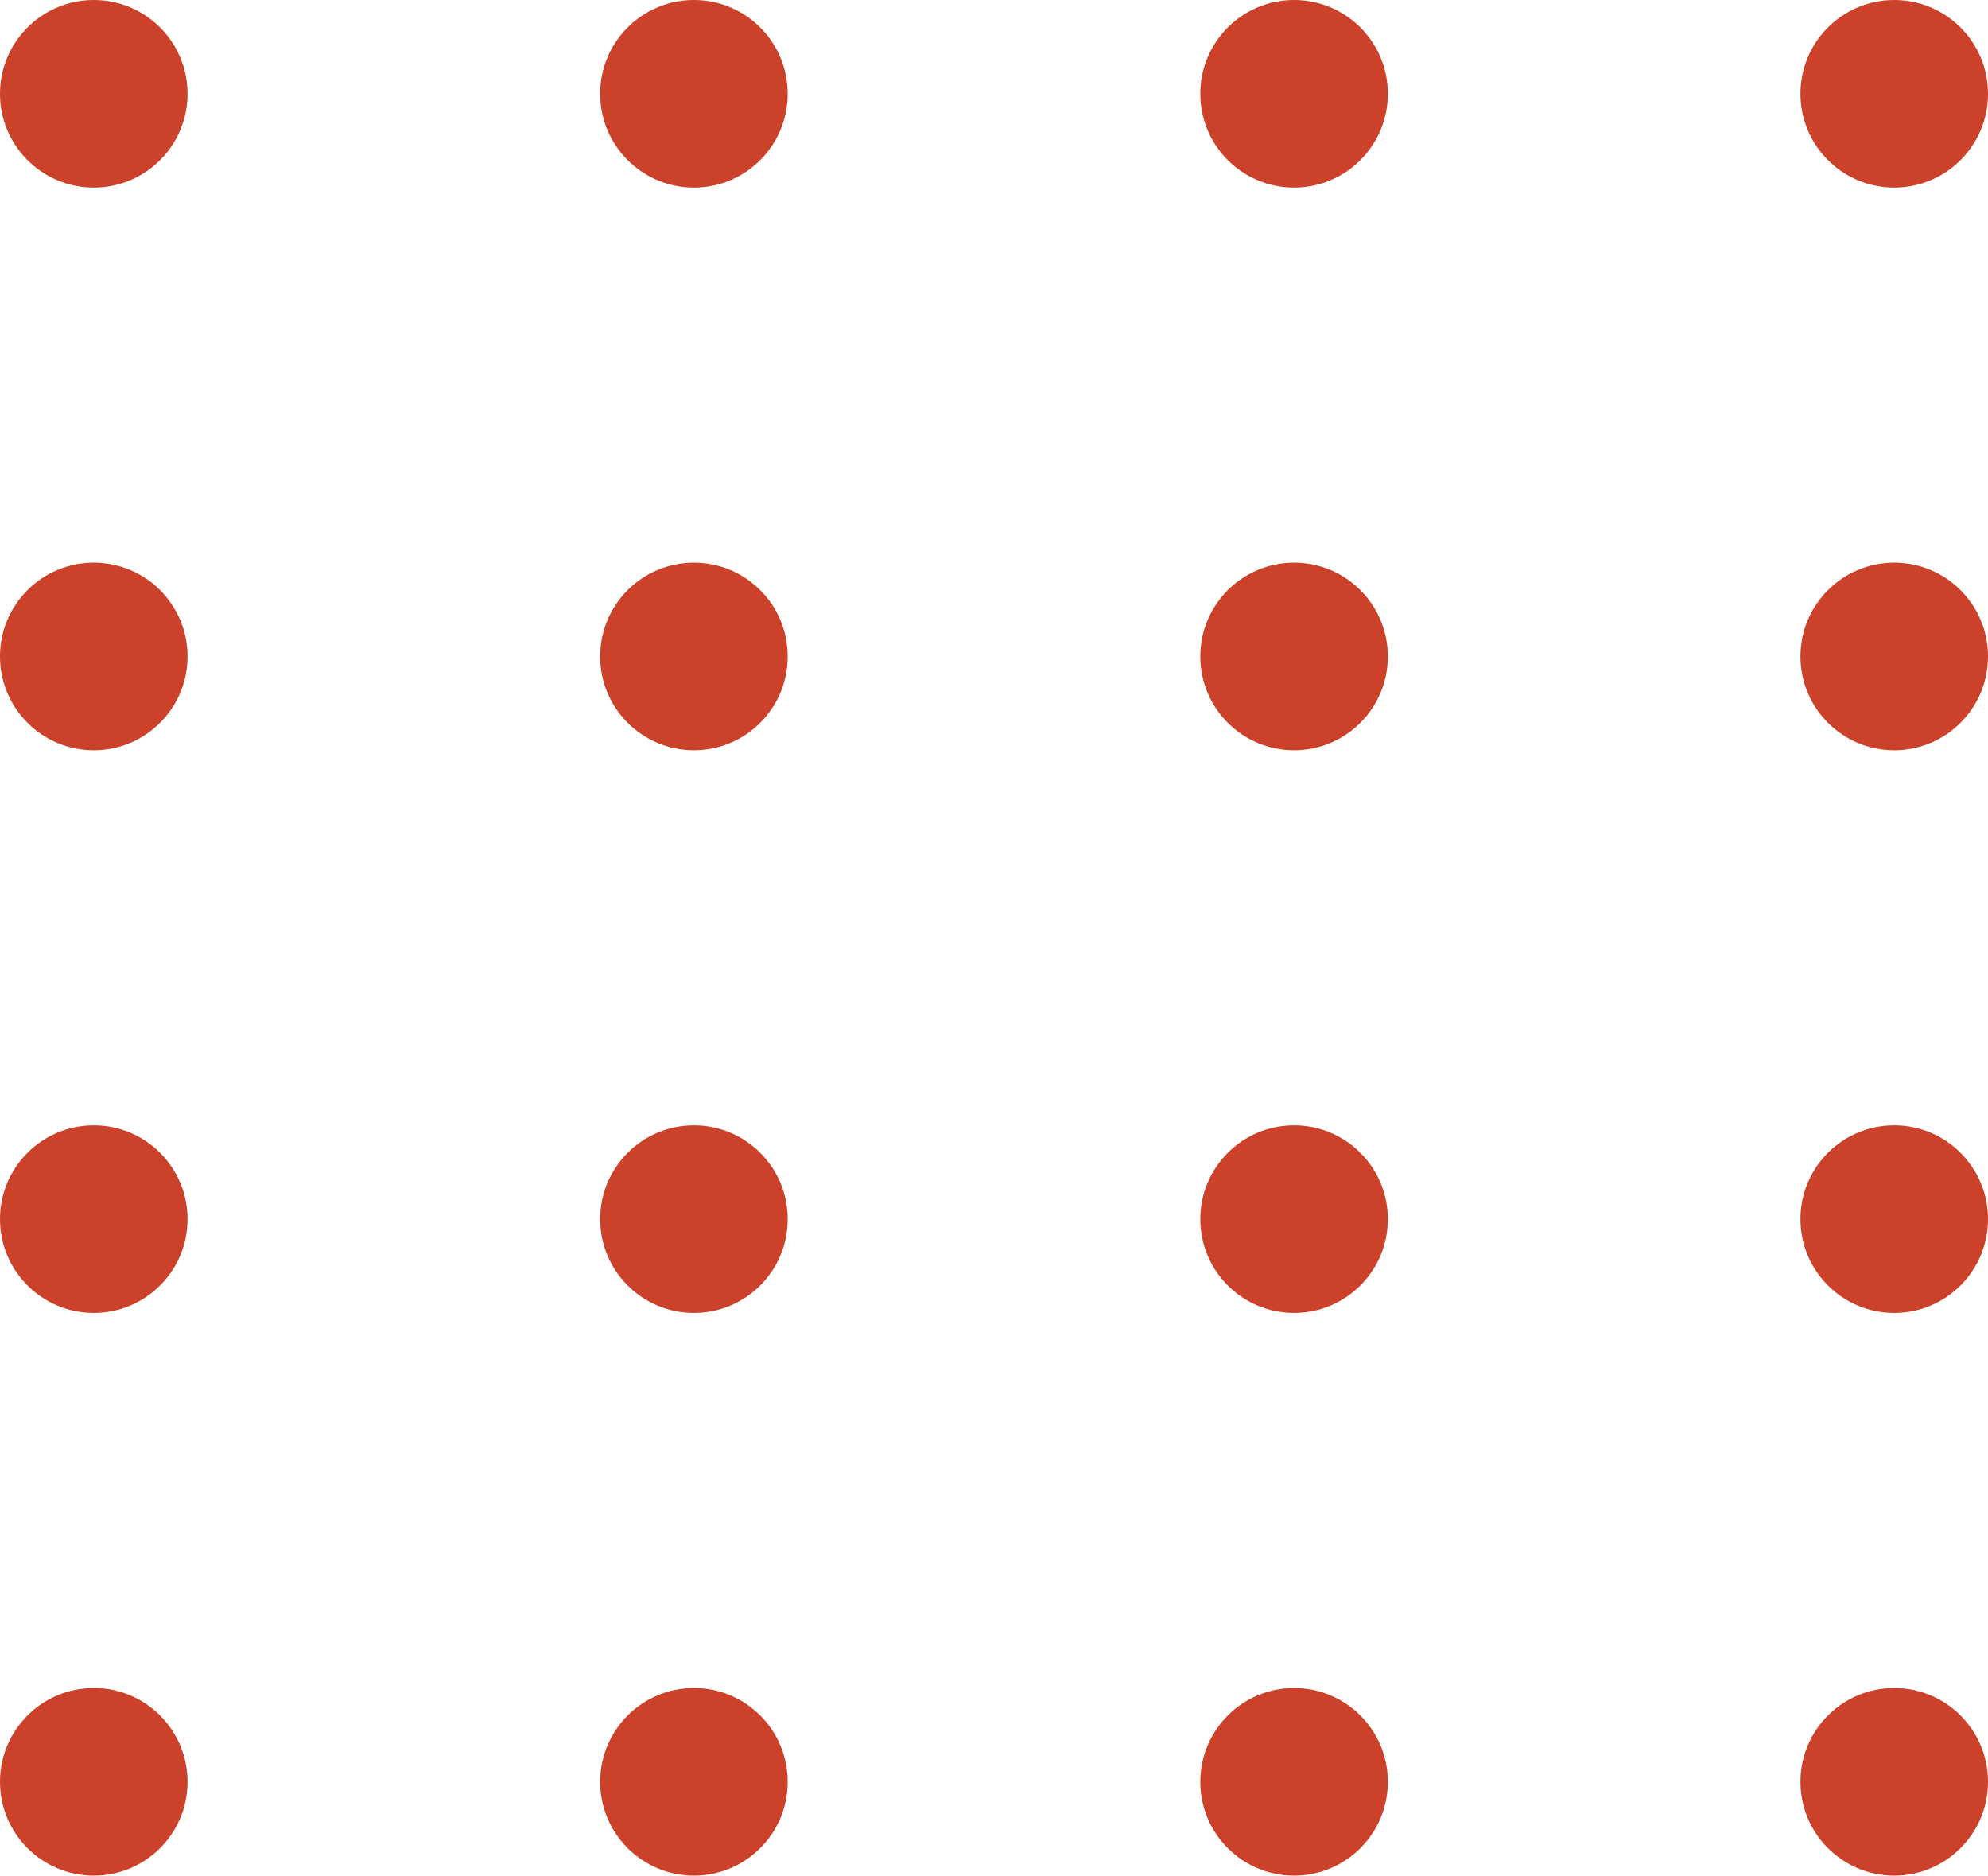
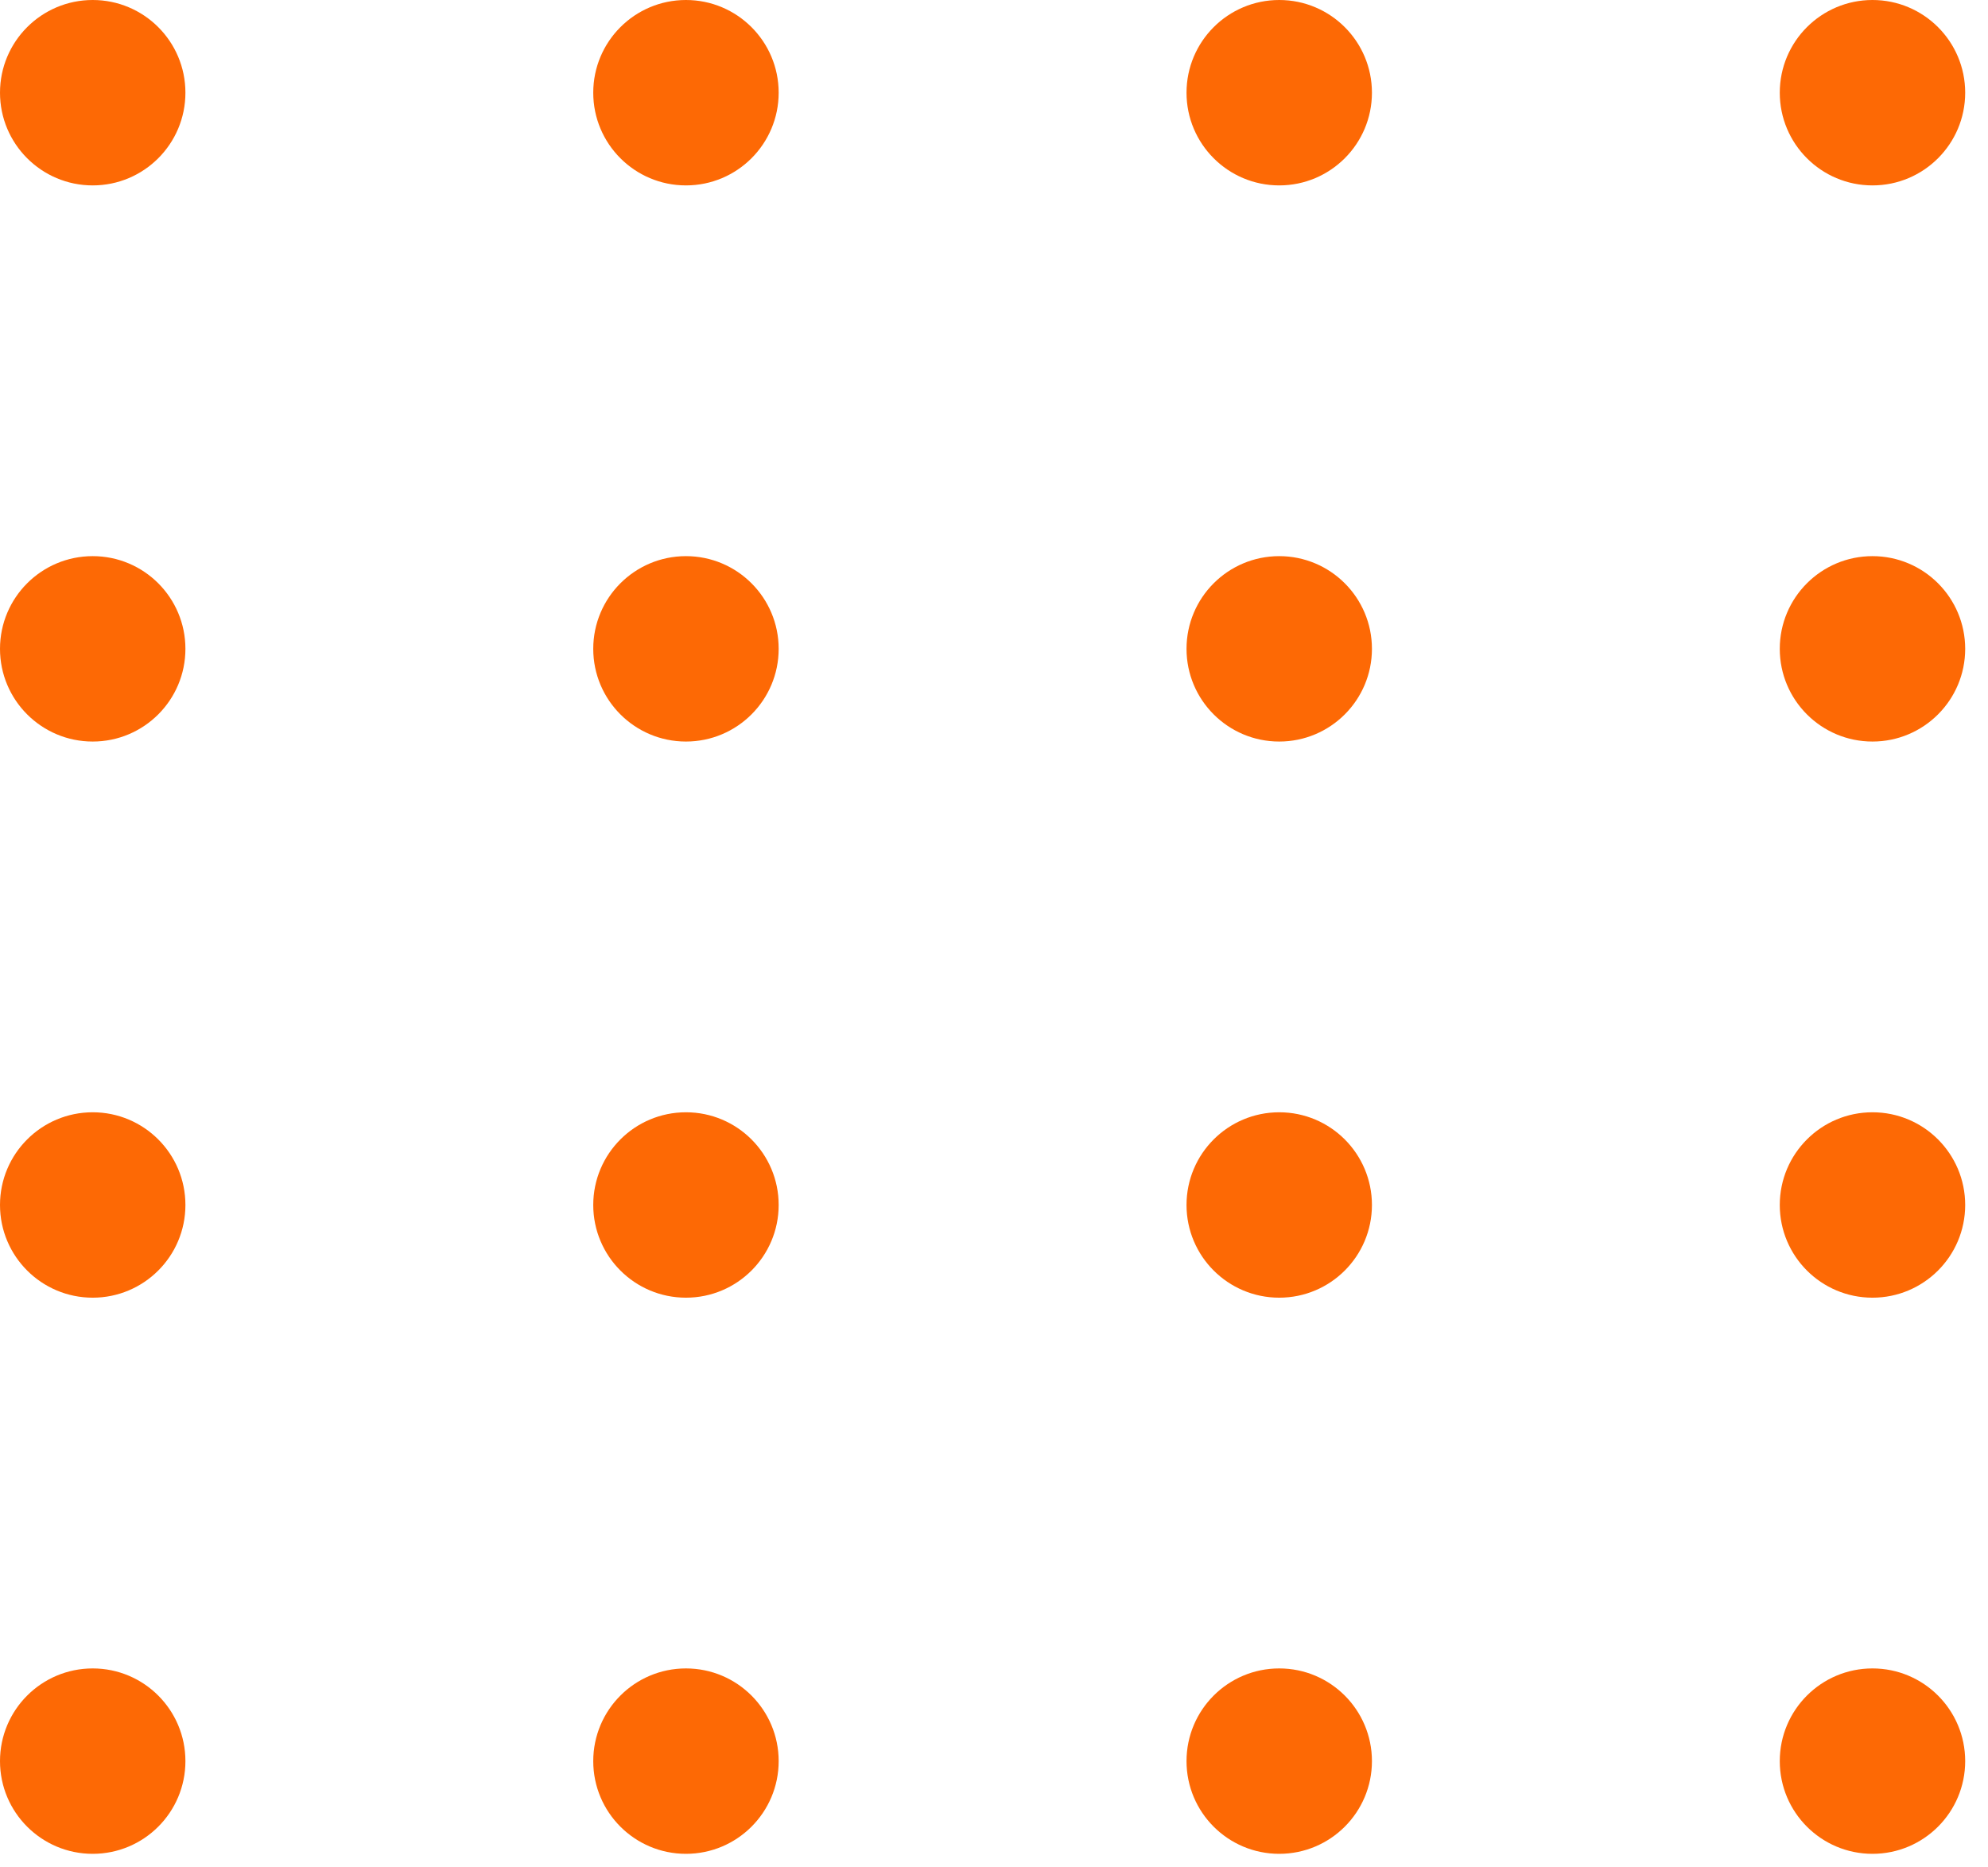
- <svg xmlns="http://www.w3.org/2000/svg" width="106" height="100" viewBox="0 0 106 100" fill="none">
-   <g id="Group 48095465">
-     <circle id="Ellipse 36" cx="5" cy="5" r="5" fill="#CB412A" />
-     <circle id="Ellipse 37" cx="5" cy="35" r="5" fill="#CB412A" />
-     <circle id="Ellipse 38" cx="5" cy="65" r="5" fill="#CB412A" />
-     <circle id="Ellipse 39" cx="5" cy="95" r="5" fill="#CB412A" />
-     <circle id="Ellipse 40" cx="37" cy="5" r="5" fill="#CB412A" />
-     <circle id="Ellipse 41" cx="37" cy="35" r="5" fill="#CB412A" />
-     <circle id="Ellipse 42" cx="37" cy="65" r="5" fill="#CB412A" />
-     <circle id="Ellipse 43" cx="37" cy="95" r="5" fill="#CB412A" />
-     <circle id="Ellipse 44" cx="69" cy="5" r="5" fill="#CB412A" />
-     <circle id="Ellipse 45" cx="69" cy="35" r="5" fill="#CB412A" />
-     <circle id="Ellipse 46" cx="69" cy="65" r="5" fill="#CB412A" />
-     <circle id="Ellipse 47" cx="69" cy="95" r="5" fill="#CB412A" />
-     <circle id="Ellipse 48" cx="101" cy="5" r="5" fill="#CB412A" />
-     <circle id="Ellipse 49" cx="101" cy="35" r="5" fill="#CB412A" />
-     <circle id="Ellipse 50" cx="101" cy="65" r="5" fill="#CB412A" />
-     <circle id="Ellipse 51" cx="101" cy="95" r="5" fill="#CB412A" />
+ <svg xmlns="http://www.w3.org/2000/svg" width="82" height="77" viewBox="0 0 82 77" fill="none">
+   <g id="Group 48095466">
+     <circle id="Ellipse 36" cx="3.824" cy="3.824" r="3.824" fill="#FD6905" />
+     <circle id="Ellipse 37" cx="3.824" cy="26.765" r="3.824" fill="#FD6905" />
+     <circle id="Ellipse 38" cx="3.824" cy="49.706" r="3.824" fill="#FD6905" />
+     <circle id="Ellipse 39" cx="3.824" cy="72.647" r="3.824" fill="#FD6905" />
+     <circle id="Ellipse 40" cx="28.294" cy="3.824" r="3.824" fill="#FD6905" />
+     <circle id="Ellipse 41" cx="28.294" cy="26.765" r="3.824" fill="#FD6905" />
+     <circle id="Ellipse 42" cx="28.294" cy="49.706" r="3.824" fill="#FD6905" />
+     <circle id="Ellipse 43" cx="28.294" cy="72.647" r="3.824" fill="#FD6905" />
+     <circle id="Ellipse 44" cx="52.765" cy="3.824" r="3.824" fill="#FD6905" />
+     <circle id="Ellipse 45" cx="52.765" cy="26.765" r="3.824" fill="#FD6905" />
+     <circle id="Ellipse 46" cx="52.765" cy="49.706" r="3.824" fill="#FD6905" />
+     <circle id="Ellipse 47" cx="52.765" cy="72.647" r="3.824" fill="#FD6905" />
+     <circle id="Ellipse 48" cx="77.235" cy="3.824" r="3.824" fill="#FD6905" />
+     <circle id="Ellipse 49" cx="77.235" cy="26.765" r="3.824" fill="#FD6905" />
+     <circle id="Ellipse 50" cx="77.235" cy="49.706" r="3.824" fill="#FD6905" />
+     <circle id="Ellipse 51" cx="77.235" cy="72.647" r="3.824" fill="#FD6905" />
  </g>
</svg>
